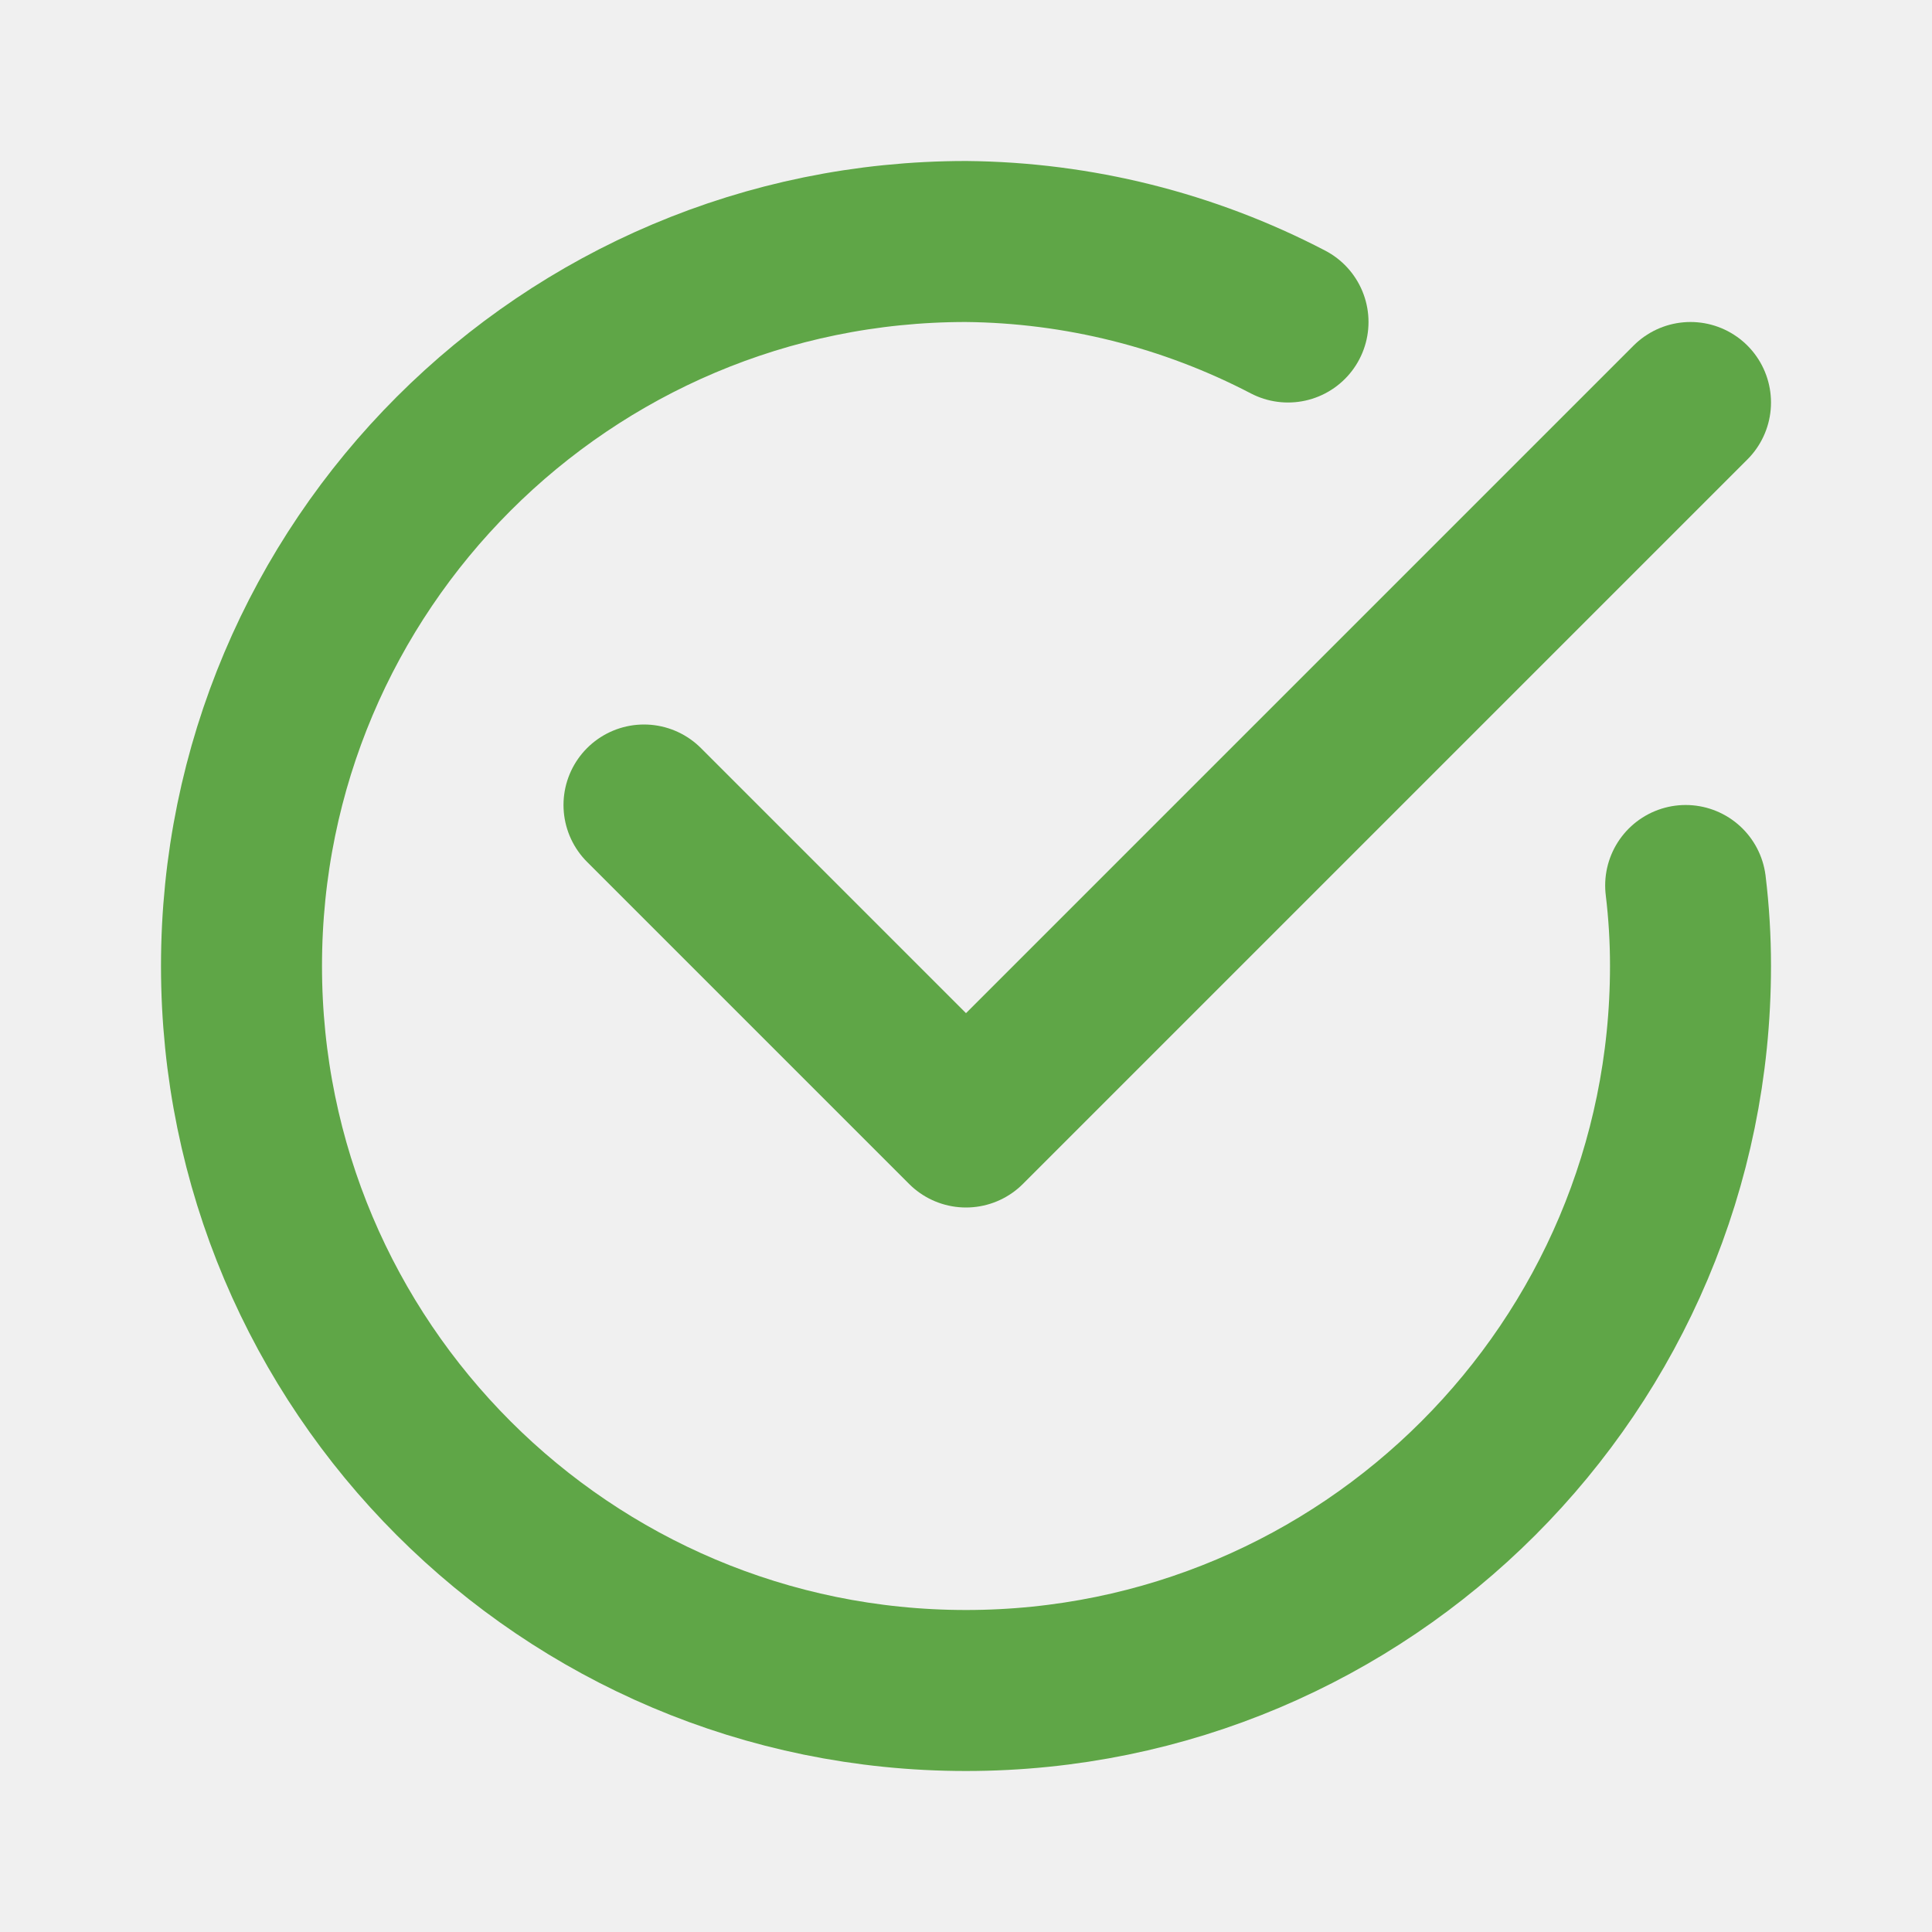
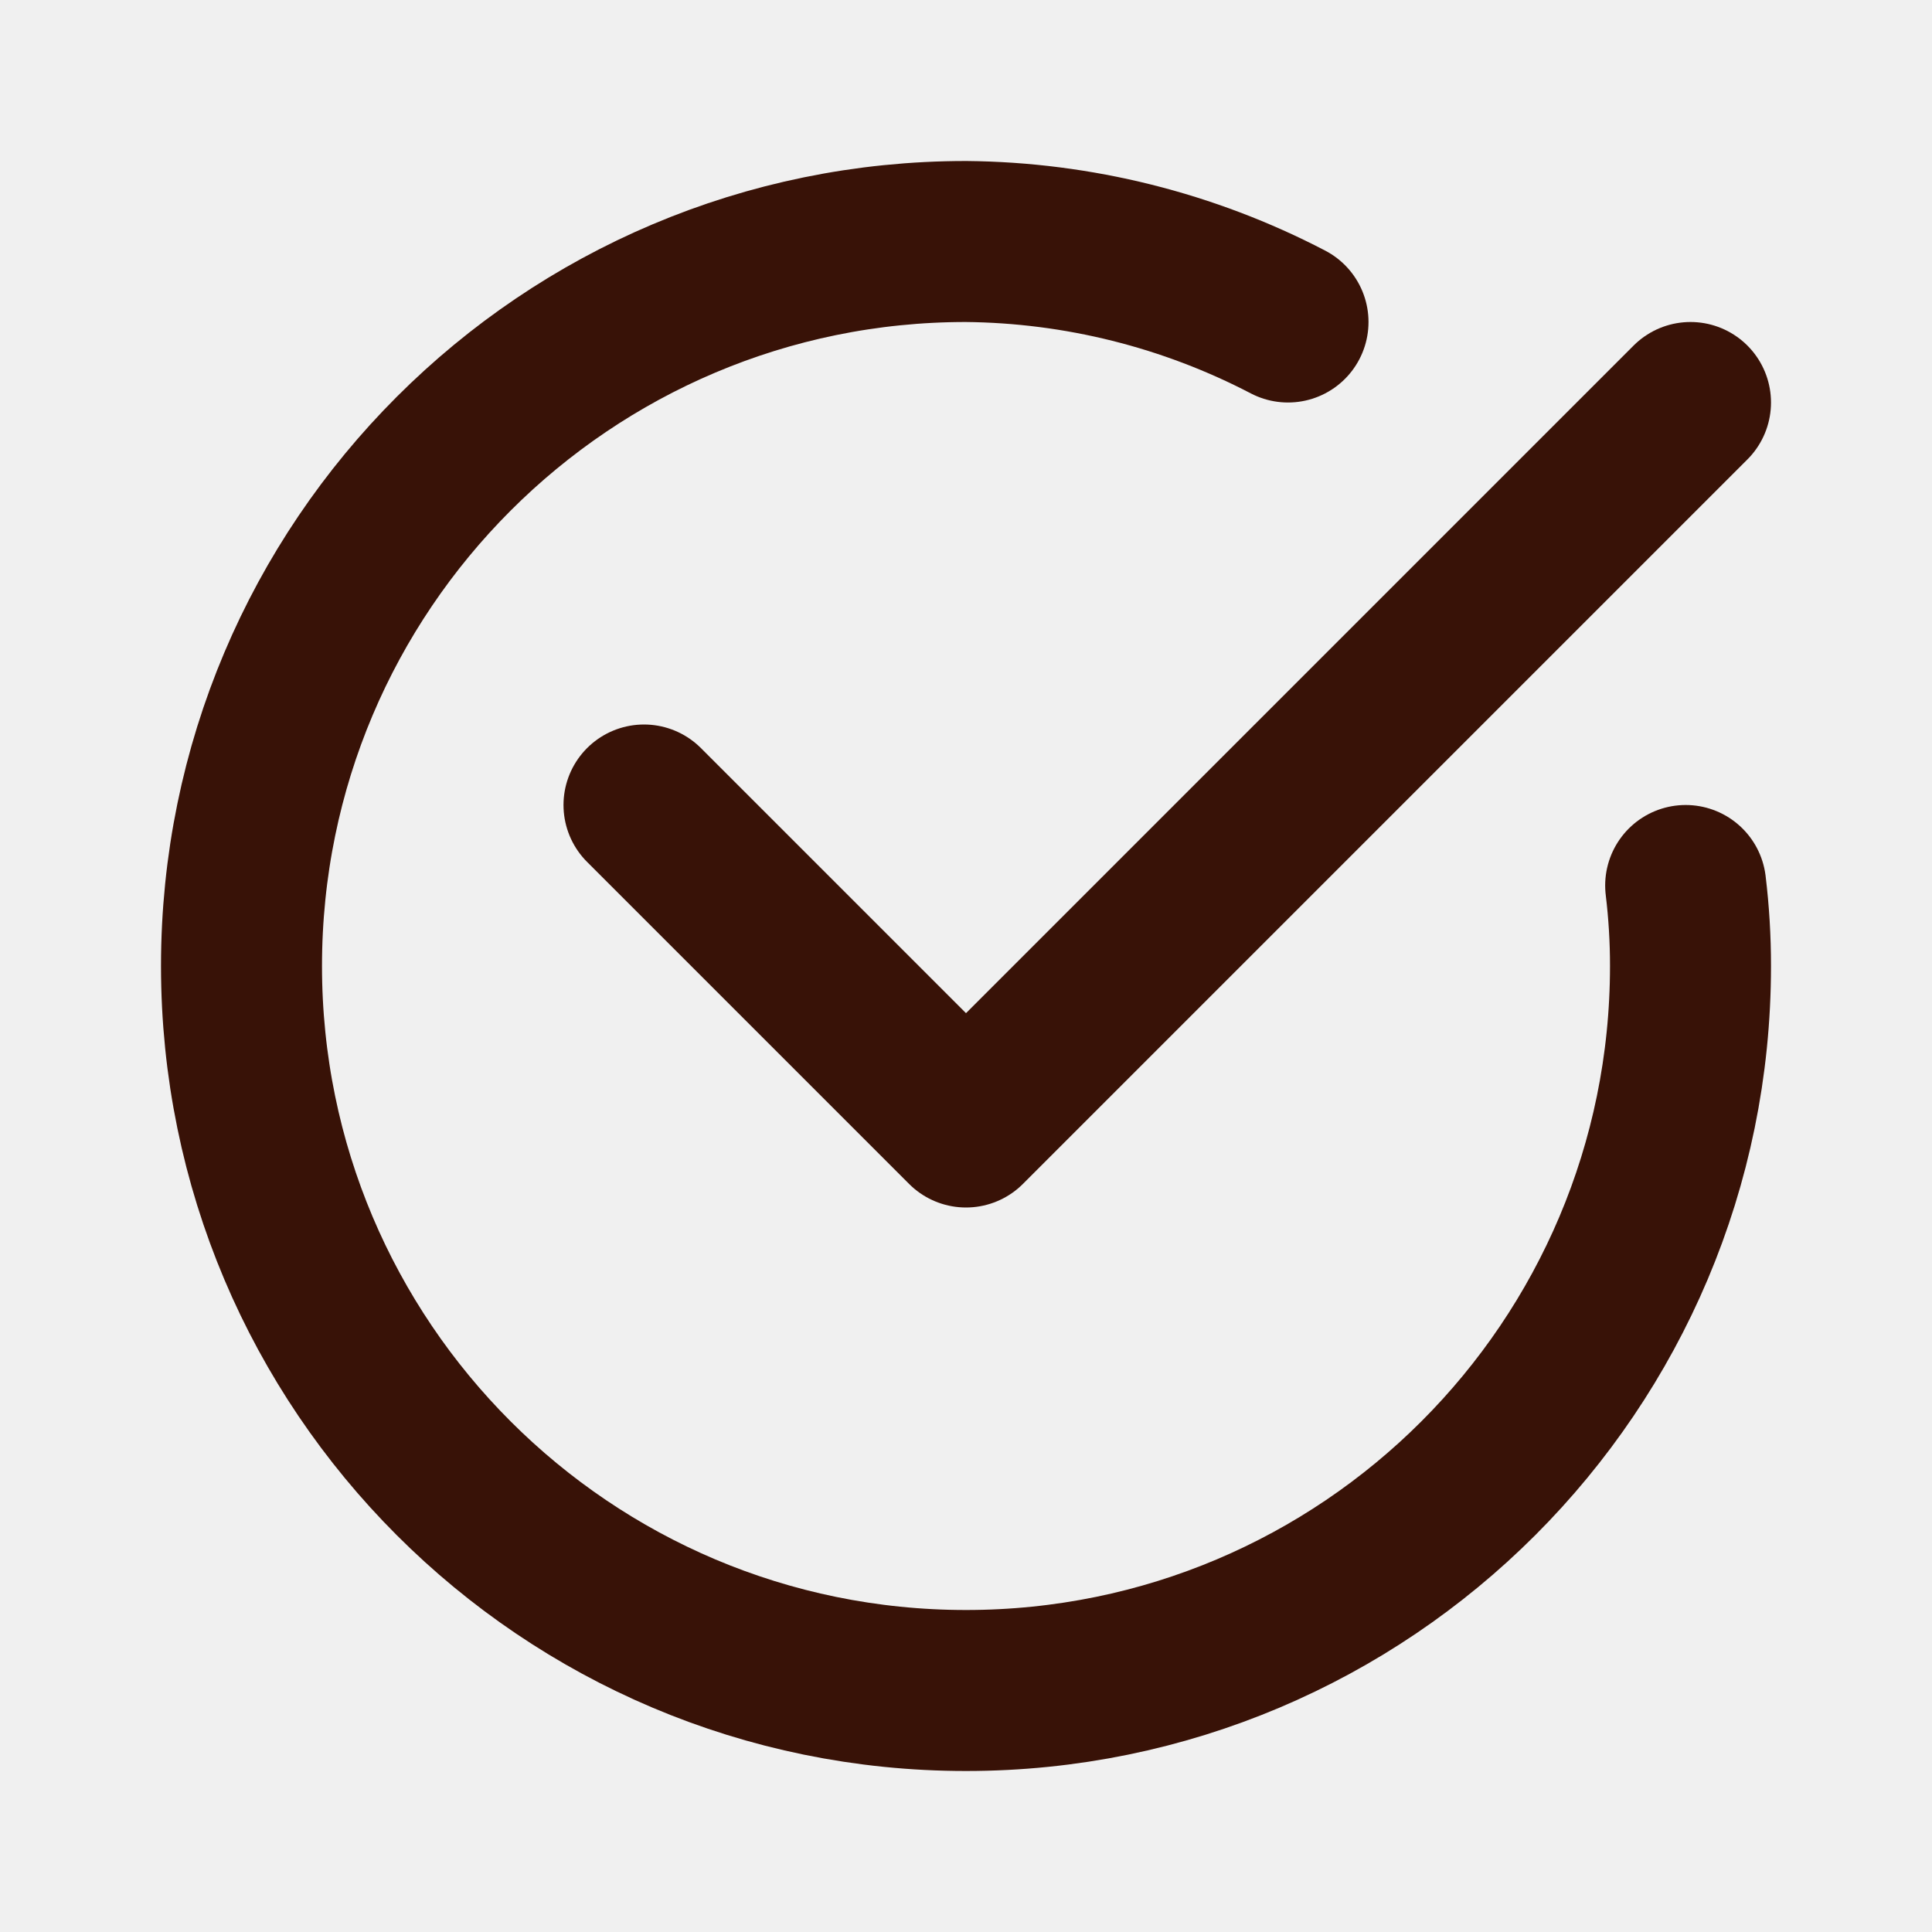
<svg xmlns="http://www.w3.org/2000/svg" fill="#ffffff" width="800px" height="800px" viewBox="0 0 24 24" id="check-mark-circle-2" data-name="Flat Line" class="icon flat-line">
-   <polyline id="primary" points="21 5 12 14 8 10" style="fill: none; stroke: rgb(95, 166, 71); stroke-linecap: round; stroke-linejoin: round; stroke-width: 2;" />
-   <path id="primary-2" data-name="primary" d="M20.94,11A8.26,8.26,0,0,1,21,12a9,9,0,1,1-9-9,8.83,8.83,0,0,1,4,1" style="fill: none; stroke: rgb(95, 166, 71); stroke-linecap: round; stroke-linejoin: round; stroke-width: 2;" />
+   <polyline id="primary" points="21 5 12 14 8 10" style="fill: none; stroke: rgb(56, 18, 7); stroke-linecap: round; stroke-linejoin: round; stroke-width: 2;" />
+   <path id="primary-2" data-name="primary" d="M20.94,11A8.26,8.26,0,0,1,21,12a9,9,0,1,1-9-9,8.83,8.83,0,0,1,4,1" style="fill: none; stroke: rgb(56, 18, 7); stroke-linecap: round; stroke-linejoin: round; stroke-width: 2;" />
</svg>
